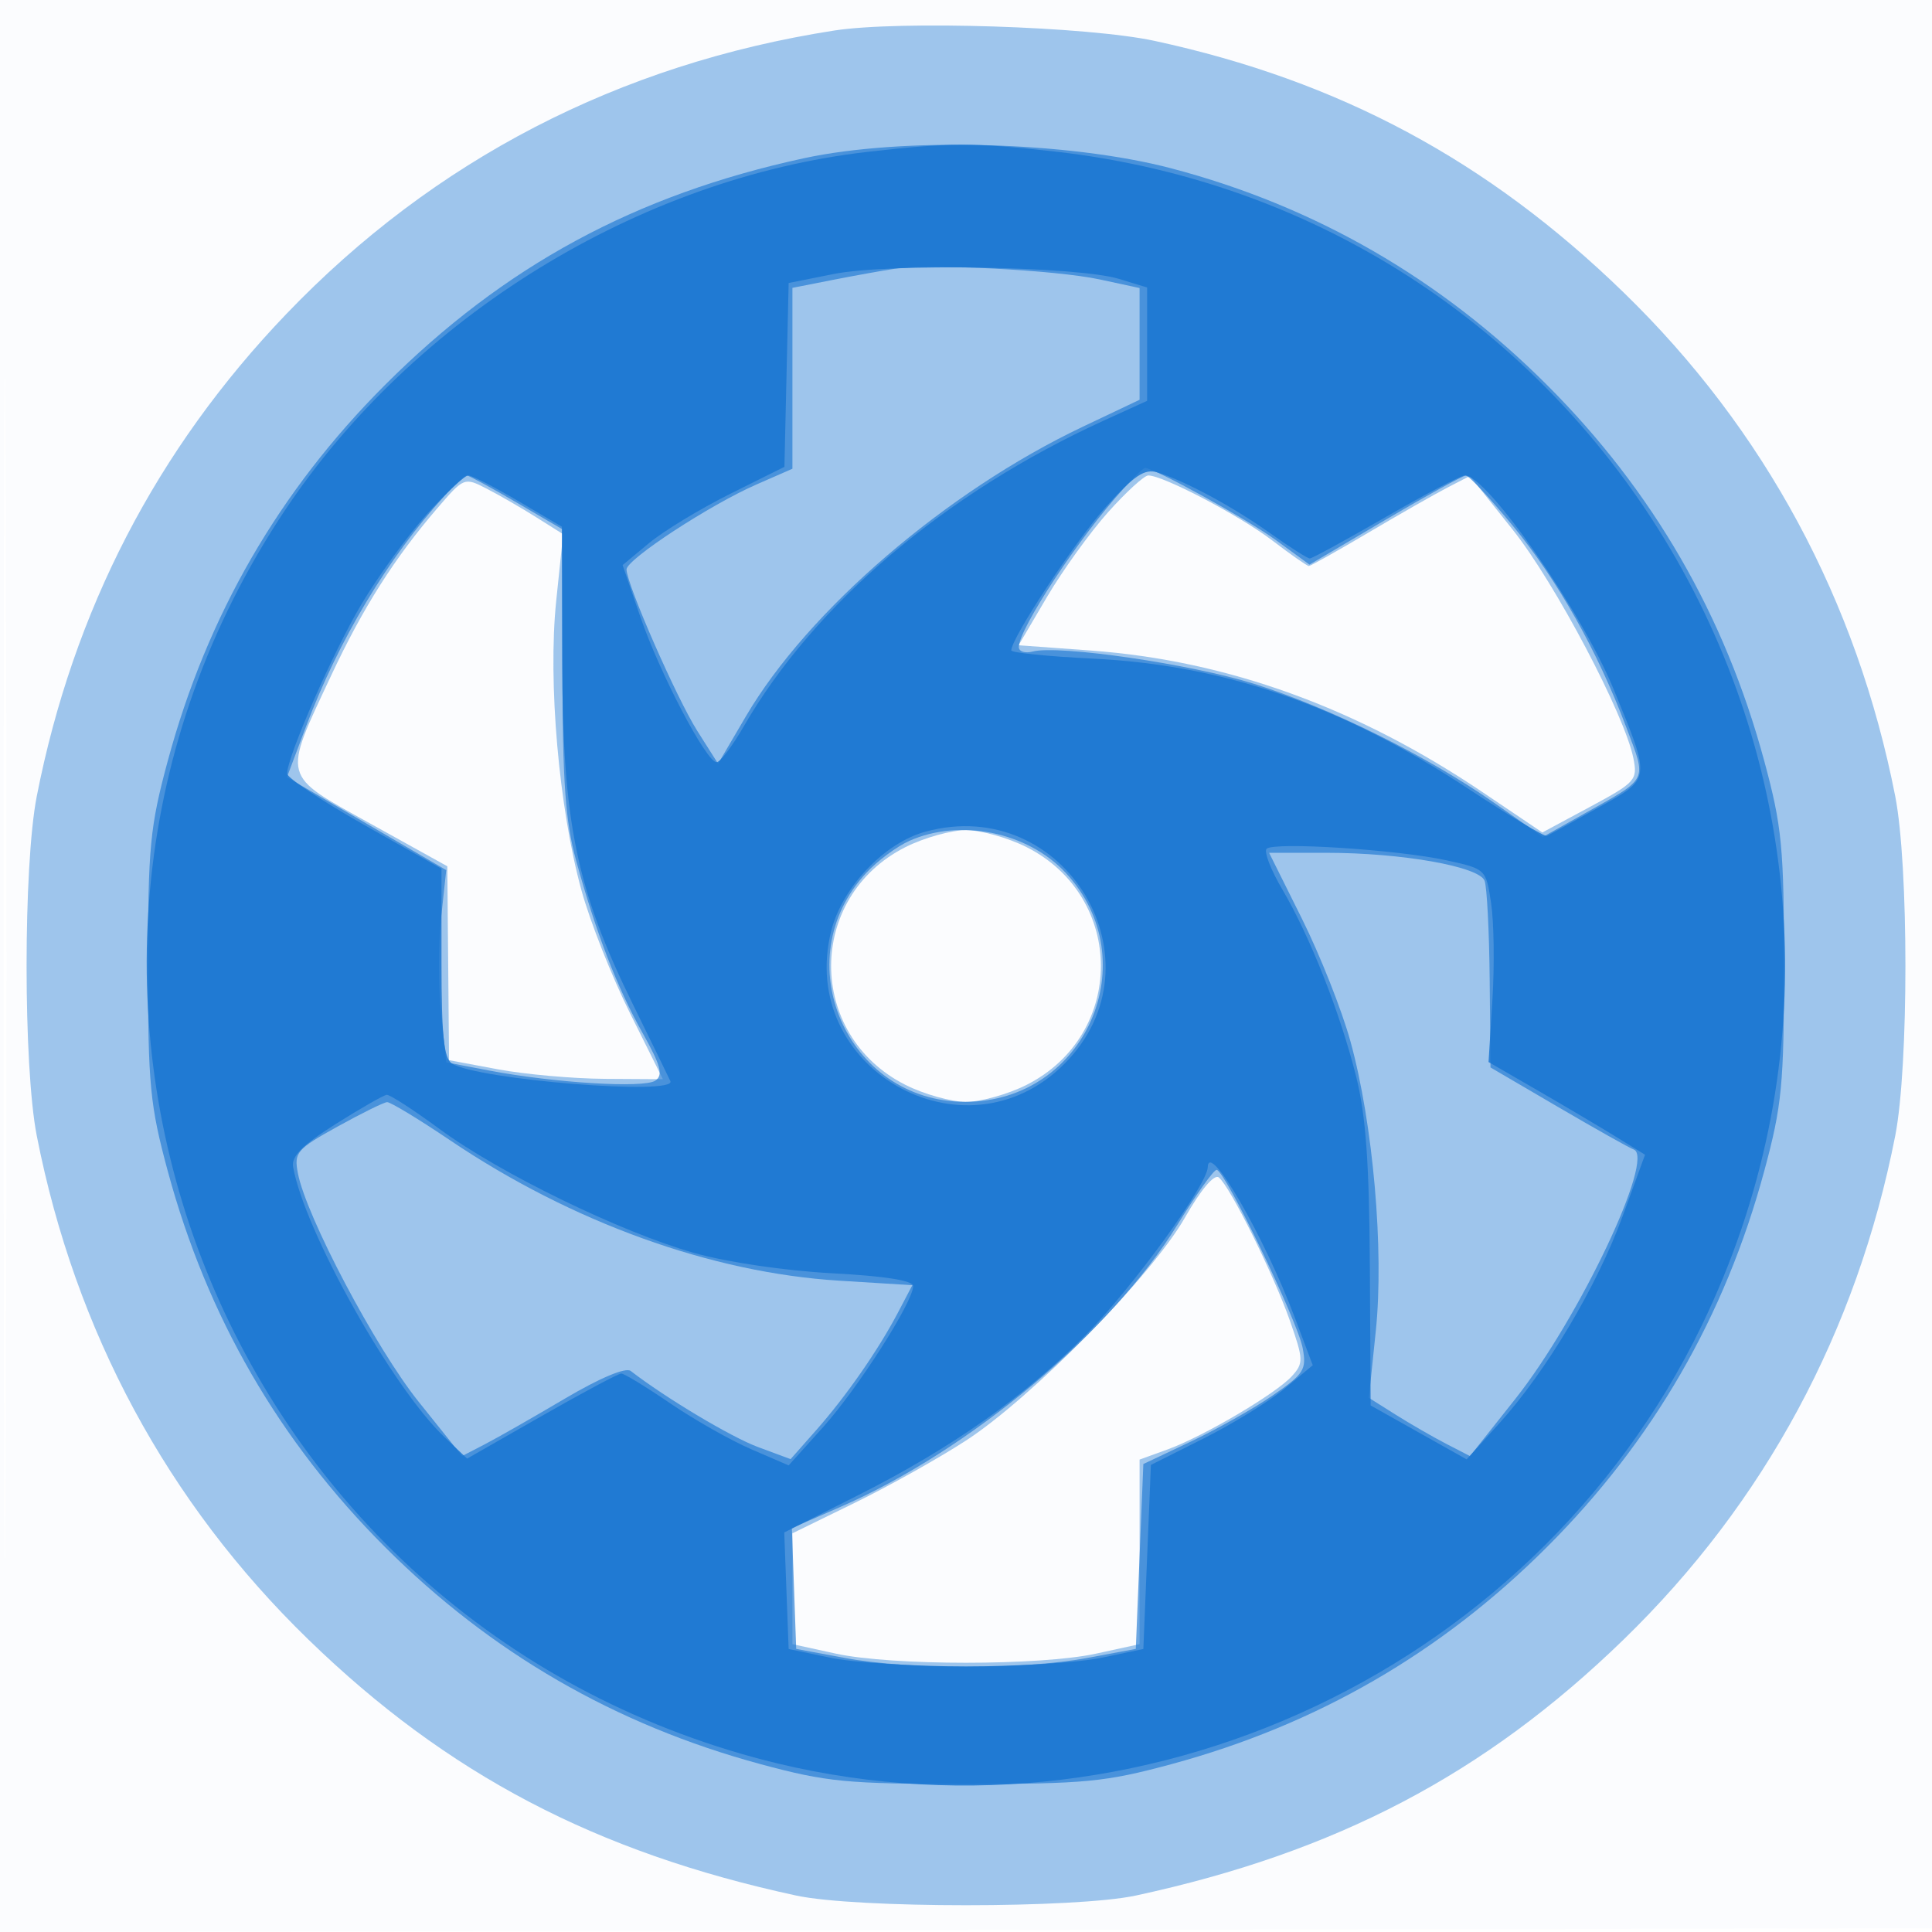
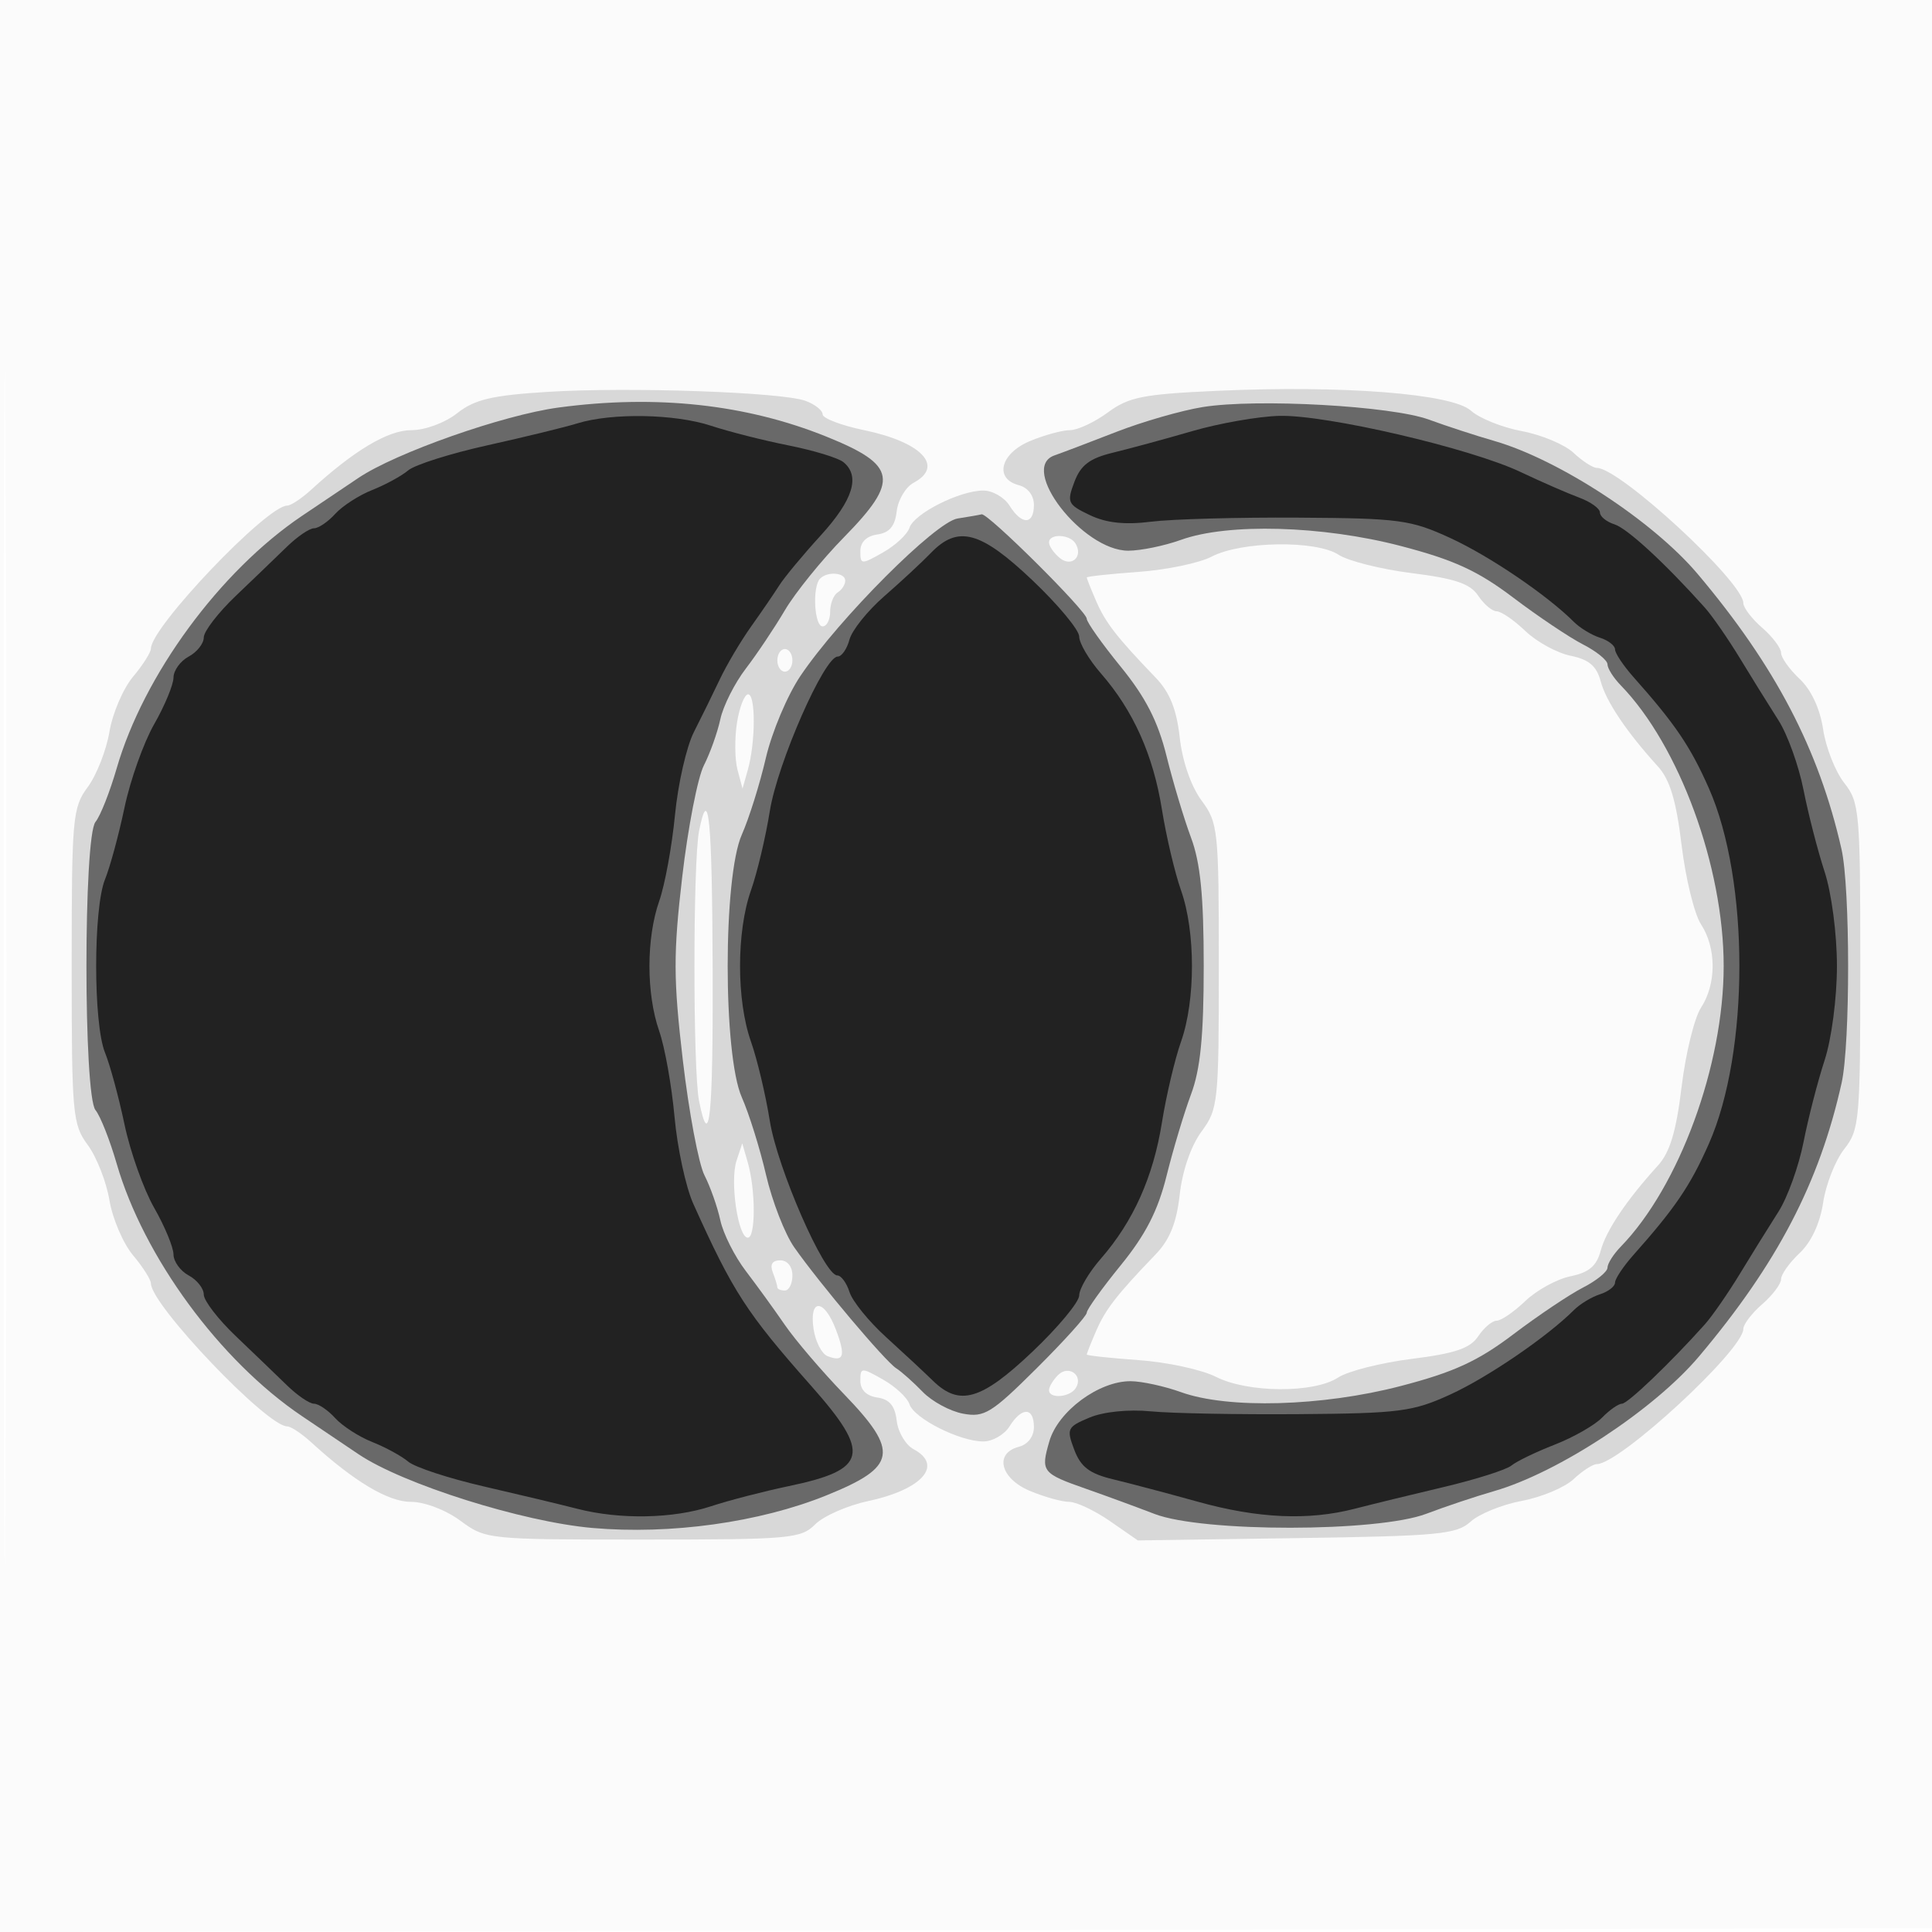
<svg xmlns="http://www.w3.org/2000/svg" width="256" height="256">
-   <path fill-opacity=".016" d="M0 128.004v128.004l128.25-.254 128.25-.254.254-127.75L257.008 0H0v128.004m.485.496c0 70.4.119 99.053.265 63.672.146-35.38.146-92.98 0-128C.604 29.153.485 58.1.485 128.5" fill="#1976D2" fill-rule="evenodd" />
-   <path fill-opacity=".414" d="M110.5 4.051C82.037 8.492 57.508 21.188 37.936 41.608 20.753 59.537 9.701 80.895 4.873 105.5c-1.801 9.181-1.801 35.819 0 45 5.086 25.923 17.318 48.612 35.98 66.739 18.375 17.848 38.091 28.197 64.647 33.931 7.912 1.708 37.088 1.708 45 0 26.556-5.734 46.272-16.083 64.647-33.931 18.662-18.127 30.894-40.816 35.98-66.739 1.801-9.181 1.801-35.819 0-45-5.086-25.923-17.318-48.612-35.98-66.739-18.016-17.5-37.679-28.049-62.147-33.342-8.851-1.915-33.839-2.719-42.5-1.368M57.937 67.355c-5.675 6.602-9.848 13.179-14.046 22.136-6.475 13.818-6.675 13.065 5.205 19.652l10.177 5.643.114 12.846.113 12.847 6.5 1.214c3.575.667 9.951 1.235 14.169 1.26l7.669.047-4.359-8.75c-2.397-4.812-5.289-12.125-6.425-16.25-2.998-10.886-4.465-27.659-3.355-38.358l.919-8.858-3.559-2.242c-1.957-1.233-4.909-2.936-6.559-3.786-2.978-1.534-3.026-1.515-6.563 2.599m88.906.496c-2.389 2.669-6.038 7.731-8.111 11.25l-3.767 6.399 9.58.7c18.028 1.316 35.321 7.575 51.975 18.814l7.848 5.295 6.334-3.404c6.009-3.23 6.304-3.56 5.738-6.405-1.147-5.77-10.374-23.254-15.998-30.312l-5.672-7.12-3.002 1.552c-1.651.854-6.361 3.538-10.467 5.966-4.107 2.428-7.65 4.414-7.875 4.414-.225 0-2.416-1.532-4.869-3.404-4.319-3.297-14.43-8.596-16.402-8.596-.533 0-2.924 2.183-5.312 4.851M119.97 112.25c-13.123 6.629-13.123 24.871 0 31.5 2.45 1.238 6.063 2.25 8.03 2.25 1.967 0 5.58-1.012 8.03-2.25 13.123-6.629 13.123-24.871 0-31.5-2.45-1.237-6.063-2.25-8.03-2.25-1.967 0-5.58 1.013-8.03 2.25M157 161.354c-4.352 7.642-20.272 23.85-29 29.524-3.575 2.325-10.213 6.041-14.75 8.26l-8.25 4.033V217.858l5.75 1.254c7.405 1.615 27.095 1.615 34.5 0l5.75-1.254v-24.456l3.648-1.32c4.794-1.733 14.437-7.412 16.54-9.741 1.553-1.719 1.535-2.204-.269-7.341-2.19-6.233-7.905-17.753-9.416-18.979-.608-.493-2.383 1.609-4.503 5.333" fill="#1976D2" fill-rule="evenodd" />
-   <path fill-opacity=".633" d="M106.5 20.973c-22.292 4.83-39.705 14.257-55.488 30.039-14.029 14.03-23.57 30.536-28.774 49.782-2.363 8.739-2.625 11.45-2.625 27.206s.262 18.467 2.625 27.206c5.204 19.246 14.745 35.752 28.774 49.782 14.03 14.029 30.536 23.57 49.782 28.774 8.739 2.363 11.45 2.625 27.206 2.625s18.467-.262 27.206-2.625c19.246-5.204 35.752-14.745 49.782-28.774 14.029-14.03 23.57-30.536 28.774-49.782 2.363-8.739 2.625-11.45 2.625-27.206s-.262-18.467-2.625-27.206c-5.204-19.246-14.745-35.752-28.774-49.782-14.091-14.09-30.744-23.693-49.782-28.705-13.549-3.567-35.609-4.171-48.706-1.334m12 14.646c-1.65.25-5.362.92-8.25 1.489L105 38.142v23.97l-4.75 2.077c-6.192 2.707-17.255 9.944-17.232 11.273.035 1.995 6.648 17.075 9.379 21.388l2.754 4.349 3.674-6.267c8.243-14.057 26.562-29.805 44.666-38.396L151 52.973V38.166l-5.25-1.133c-5.812-1.255-22.567-2.124-27.25-1.414m30.364 29.131C143.041 71.129 135 83.305 135 85.744c0 .588.826.853 1.835.589 3.458-.904 21.048 1.663 29.357 4.284 10.03 3.165 22.999 9.592 31.774 15.747l6.466 4.535 5.534-3.108c8.572-4.815 8.255-4.157 5.513-11.444-3.799-10.092-9.099-19.497-15.061-26.725-3.004-3.642-5.79-6.614-6.19-6.605-.4.009-5.225 2.667-10.721 5.907l-9.993 5.89-4.507-3.286C165.275 68.808 152.92 62 151.716 62c-.188 0-1.472 1.237-2.852 2.75m-90 1C51.41 73.915 44.842 84.856 40.56 96.241l-2.536 6.741 10.552 6.155 10.552 6.156-.681 6.353c-.374 3.495-.372 9.226.004 12.737l.683 6.383 5.683 1.085c8.602 1.642 20.516 2.366 22.019 1.338 1.068-.73.728-1.998-1.686-6.301-3.395-6.053-6.18-13.281-8.819-22.888-1.413-5.145-1.79-10.397-1.808-25.188L74.5 70.123l-6.088-3.561C65.063 64.603 62.11 63 61.849 63c-.261 0-1.605 1.237-2.985 2.75m61.636 45.667c-1.65.737-4.209 2.632-5.686 4.211-10.782 11.526-2.66 30.372 13.089 30.372 15.938 0 24.142-18.76 13.283-30.373-5.038-5.388-13.972-7.206-20.686-4.21m52.021 10.333c2.397 4.813 5.289 12.125 6.425 16.25 2.998 10.886 4.465 27.659 3.355 38.358l-.919 8.858 3.559 2.242c1.957 1.233 4.972 2.97 6.7 3.861l3.141 1.62 5.984-7.548c8.468-10.679 18.616-32.069 15.696-33.084-.529-.184-5.012-2.704-9.962-5.6l-9-5.265-.109-11.634c-.061-6.398-.364-12.295-.675-13.105-.725-1.891-10.983-3.703-20.967-3.703h-7.587l4.359 8.75M44.704 149.289c-5.391 2.986-5.757 3.417-5.238 6.149 1.091 5.733 10.297 23.167 15.988 30.278l5.776 7.216 3.002-1.552c1.651-.854 6.432-3.58 10.625-6.059 4.62-2.731 8.054-4.175 8.714-3.664 4.628 3.577 13.301 8.762 16.873 10.086l4.316 1.6 3.37-3.816c3.99-4.517 8.242-10.633 10.867-15.629l1.893-3.603-9.695-.598c-16.92-1.046-35.444-7.731-51.57-18.613-4.144-2.796-7.893-5.066-8.33-5.045-.437.022-3.403 1.484-6.591 3.25m111.329 12.97c-8.786 14.244-27.564 29.962-44.73 37.44l-6.376 2.778.286 8.006.287 8.007 6.5 1.208c8.333 1.549 23.668 1.549 32 0l6.5-1.209.5-12.249.5-12.249 6.276-2.966c3.452-1.63 8.335-4.381 10.851-6.113 4.167-2.866 4.523-3.428 3.986-6.28-.682-3.621-10.343-23.636-11.403-23.623-.39.004-2.72 3.267-5.177 7.25" fill="#1976D2" fill-rule="evenodd" />
-   <path fill-opacity=".833" d="M115 20.118C84.682 23.586 54.789 41.994 37.68 67.73-3.021 128.953 27.51 211.9 98.296 232.413c50.062 14.507 104.459-9.792 127.215-56.827C258.3 107.81 214.472 28.41 139.666 20.069c-10.711-1.194-13.857-1.188-24.666.049m-4.5 16.181l-6 1.201-.28 12.178-.28 12.179-7.22 3.599c-3.971 1.98-8.795 4.91-10.72 6.51l-3.5 2.91 2.334 6.812C87.393 89.16 93.598 101 94.954 101c.471 0 2.089-2.137 3.596-4.75 9.336-16.183 26.726-30.955 47.7-40.518l5.75-2.621V38.094l-3.75-1.144c-5.437-1.658-30.556-2.091-37.75-.651m36.061 30.844C142.51 71.649 134 84.546 134 86.18c0 .31 4.838.799 10.75 1.087 17.603.858 33.113 6.239 49.915 17.316 5.371 3.542 10.015 6.322 10.319 6.178.304-.143 3.341-1.819 6.75-3.723 7.107-3.97 7.052-3.561 2.109-15.64C209.616 81.068 197.061 63 194.11 63c-.524 0-5.238 2.475-10.478 5.5-5.239 3.025-9.774 5.5-10.077 5.5-.303 0-2.689-1.521-5.303-3.38-4.927-3.505-11.193-6.882-14.883-8.021-1.702-.526-3.071.388-6.808 4.544m-90.026 1.029c-2.558 2.845-6.464 8.226-8.681 11.958-3.706 6.237-9.746 20.006-9.814 22.37-.016.55 4.581 3.611 10.216 6.803l10.244 5.802v12.483c0 9.611.322 12.681 1.398 13.348 3.467 2.146 29.807 4.253 28.929 2.314-.187-.412-2.439-5.025-5.004-10.25-7.445-15.161-9.276-24.064-9.326-45.352l-.043-17.851-5.771-3.399C65.508 64.529 62.522 63 62.048 63c-.474 0-2.955 2.328-5.513 5.172m66.085 42.031c-5.429 1.479-11.024 7.375-12.478 13.148C105.571 141.503 127.79 154.21 141 141c13.493-13.493.151-35.847-18.38-30.797m45.208 2.27c-.369.387.572 2.813 2.091 5.39 3.672 6.227 7.668 16.356 9.778 24.784 1.284 5.128 1.741 11.474 1.817 25.216l.102 18.364 6.362 3.573 6.361 3.573 4.296-4.745c6.263-6.918 12.985-18.203 16.375-27.493l2.965-8.125-3.737-2.311c-2.056-1.271-6.722-4.035-10.369-6.143l-6.63-3.832.513-8.233c.283-4.528.206-10.283-.17-12.79-.68-4.54-.702-4.561-5.882-5.699-6.478-1.422-22.966-2.478-23.872-1.529M44.5 148.928c-4.405 2.781-5.911 4.291-5.665 5.68 1.497 8.459 13.101 29.194 20.024 35.778l3.035 2.886 9.868-5.636c5.427-3.1 10.181-5.636 10.564-5.636.383 0 3.299 1.776 6.479 3.947 3.181 2.171 8.013 4.91 10.739 6.086l4.956 2.139 4.54-5.042c4.589-5.096 11.96-16.631 11.96-18.716 0-.736-3.755-1.33-10.75-1.701-6.206-.33-13.92-1.465-18.25-2.686-9.699-2.736-25.808-10.574-33.753-16.423-3.439-2.532-6.589-4.572-7-4.534-.411.039-3.447 1.775-6.747 3.858m115.533 5.738c-.066 2.336-10.026 16.03-16.166 22.227-8.065 8.141-17.827 15.013-30.159 21.23l-9.791 4.937.291 7.72.292 7.72 5.5 1.154c3.025.634 11.125 1.153 18 1.153s14.975-.519 18-1.153l5.5-1.154.5-12.195.5-12.195 7-3.515c3.85-1.934 8.675-4.906 10.723-6.605l3.722-3.09-2.347-6.236c-4.096-10.882-11.461-23.619-11.565-19.998" fill="#1976D2" fill-rule="evenodd" />
+   <path fill="#212121" fill-opacity=".016" fill-rule="evenodd" d="M0 128.004v128.004l128.25-.254 128.25-.254.254-127.75L257.008 0H0v128.004m.485.496c0 70.4.119 99.053.265 63.672.146-35.38.146-92.98 0-128C.604 29.153.485 58.1.485 128.5" />
+   <path fill="#212121" fill-opacity=".163" fill-rule="evenodd" d="M72.469 51.931c-7.306.46-9.576.999-11.885 2.819-1.622 1.279-4.246 2.25-6.081 2.25-3.079 0-7.557 2.666-13.288 7.909C39.958 66.059 38.532 67 38.046 67 35.362 67 20 83.116 20 85.932c0 .503-1.068 2.187-2.373 3.741-1.305 1.555-2.711 4.832-3.123 7.284-.412 2.451-1.707 5.751-2.877 7.333C9.618 107.008 9.5 108.321 9.5 128c0 19.679.118 20.992 2.127 23.71 1.17 1.582 2.465 4.882 2.877 7.333.412 2.452 1.818 5.729 3.123 7.284 1.305 1.554 2.373 3.238 2.373 3.741C20 172.884 35.362 189 38.046 189c.486 0 1.912.941 3.169 2.091C46.897 196.29 51.43 199 54.443 199c1.809 0 4.622 1.072 6.557 2.5 3.359 2.478 3.572 2.5 24.194 2.5 19.519 0 20.931-.125 22.819-2.013 1.108-1.108 4.264-2.497 7.015-3.086 7.183-1.541 10.001-4.745 6.038-6.865-1.063-.57-2.075-2.273-2.25-3.786-.226-1.969-.955-2.841-2.566-3.07-1.424-.202-2.25-1.011-2.25-2.203 0-1.805.126-1.813 3.003-.18 1.651.936 3.231 2.409 3.51 3.273.607 1.879 6.66 4.93 9.78 4.93 1.224 0 2.788-.9 3.475-2 1.625-2.602 3.232-2.556 3.232.094 0 1.252-.803 2.303-2 2.616-3.288.86-2.448 4.205 1.468 5.841 1.907.797 4.246 1.449 5.196 1.449.951 0 3.389 1.151 5.418 2.557l3.69 2.557 21.012-.307c18.874-.276 21.221-.497 23.077-2.179 1.137-1.03 4.194-2.27 6.794-2.756 2.601-.486 5.683-1.781 6.851-2.878 1.168-1.097 2.556-1.994 3.085-1.994 3.024 0 19.409-15.12 19.409-17.91 0-.607 1.125-2.081 2.5-3.277 1.375-1.195 2.5-2.689 2.5-3.319 0-.63 1.107-2.185 2.459-3.456 1.541-1.447 2.704-3.944 3.115-6.686.361-2.406 1.617-5.597 2.791-7.089 2.03-2.58 2.135-3.775 2.135-24.263 0-20.488-.105-21.683-2.135-24.263-1.174-1.492-2.43-4.683-2.791-7.089-.411-2.742-1.574-5.239-3.115-6.686-1.352-1.271-2.459-2.826-2.459-3.456 0-.63-1.125-2.124-2.5-3.319-1.375-1.196-2.5-2.67-2.5-3.277C231 77.12 214.615 62 211.591 62c-.529 0-1.917-.897-3.085-1.994s-4.25-2.392-6.851-2.878c-2.6-.486-5.634-1.704-6.742-2.707-2.496-2.259-16.964-3.39-33.671-2.633-9.782.443-11.675.818-14.444 2.861-1.753 1.293-4.014 2.351-5.024 2.351-1.011 0-3.399.652-5.306 1.449-3.916 1.636-4.756 4.981-1.468 5.841 1.197.313 2 1.364 2 2.616 0 2.65-1.607 2.696-3.232.094-.687-1.1-2.251-2-3.475-2-3.12 0-9.173 3.051-9.78 4.93-.279.864-1.859 2.337-3.51 3.273-2.877 1.633-3.003 1.625-3.003-.18 0-1.192.826-2.001 2.25-2.203 1.611-.229 2.34-1.101 2.566-3.07.175-1.513 1.187-3.216 2.25-3.786 4.083-2.185 1.072-5.378-6.567-6.964-3.024-.628-5.499-1.571-5.499-2.096 0-.524-1.013-1.327-2.25-1.784-3.155-1.164-23.488-1.87-34.281-1.189M139 71.878c0 .482.635 1.404 1.411 2.048 1.567 1.301 3.17-.177 2.089-1.926-.762-1.232-3.5-1.328-3.5-.122m21.556 1.875c-1.619.848-6.006 1.761-9.75 2.029-3.743.268-6.806.6-6.806.738s.563 1.551 1.25 3.14c1.234 2.852 2.74 4.789 7.868 10.119 1.883 1.956 2.782 4.188 3.2 7.943.349 3.137 1.5 6.465 2.882 8.334 2.209 2.988 2.3 3.86 2.3 21.944s-.091 18.956-2.3 21.944c-1.382 1.869-2.533 5.197-2.882 8.334-.418 3.755-1.317 5.987-3.2 7.943-5.128 5.33-6.634 7.267-7.868 10.119-.687 1.589-1.25 3.002-1.25 3.14 0 .138 3.087.472 6.859.742s8.385 1.265 10.25 2.212c4.23 2.146 12.995 2.199 16.203.097 1.296-.849 5.694-1.963 9.773-2.474 5.734-.72 7.726-1.398 8.787-2.994.755-1.135 1.855-2.063 2.445-2.063.591 0 2.299-1.174 3.798-2.61 1.498-1.435 4.193-2.91 5.99-3.278 2.435-.498 3.45-1.356 3.989-3.371.719-2.687 3.42-6.71 7.58-11.288 1.601-1.761 2.431-4.515 3.148-10.442.535-4.427 1.694-9.149 2.575-10.495 2.049-3.127 2.049-7.905 0-11.032-.881-1.346-2.04-6.068-2.575-10.495-.717-5.927-1.547-8.681-3.148-10.442-4.16-4.578-6.861-8.601-7.58-11.288-.539-2.015-1.554-2.873-3.989-3.371-1.797-.368-4.492-1.843-5.99-3.278-1.499-1.436-3.207-2.61-3.798-2.61-.59 0-1.69-.928-2.445-2.063-1.061-1.596-3.053-2.274-8.787-2.994-4.079-.511-8.45-1.608-9.715-2.436-2.979-1.952-12.893-1.807-16.814.246m-51.889 2.914C107.613 77.72 107.891 83 109 83c.55 0 1-.873 1-1.941s.45-2.219 1-2.559c.55-.34 1-1.041 1-1.559 0-1.078-2.337-1.271-3.333-.274M103 87.5c0 .825.45 1.5 1 1.5s1-.675 1-1.5-.45-1.5-1-1.5-1 .675-1 1.5m-5.344 8.25c-.33 2.063-.3 4.875.066 6.25l.665 2.5.707-2.5c1.028-3.637 1.05-10 .034-10-.48 0-1.142 1.688-1.472 3.75m-5.024 14.34c-.817 4.084-.822 31.709-.007 35.785 1.38 6.898 1.872 2.167 1.806-17.361-.067-20.048-.529-24.775-1.799-18.424m4.964 43.702c-.902 2.729.192 10.208 1.492 10.208 1.056 0 1.049-6.337-.011-10l-.724-2.5-.757 2.292m4.797 14.79c.334.87.607 1.77.607 2 0 .23.45.418 1 .418s1-.9 1-2c0-1.17-.667-2-1.607-2-1.055 0-1.398.544-1 1.582m5.405 7.497c.249 1.694 1.09 3.325 1.87 3.624 2.152.825 2.415-.022 1.095-3.519-1.555-4.122-3.565-4.192-2.965-.105M140.2 182.2c-.66.66-1.2 1.56-1.2 2 0 1.192 2.779.967 3.554-.287 1.03-1.666-.956-3.111-2.354-1.713" />
+   <path fill="#212121" fill-opacity=".6" fill-rule="evenodd" d="M74 54.002c-7.314.984-21.521 5.98-26.5 9.32-2.2 1.475-5.575 3.745-7.5 5.044-10.881 7.344-20.96 21.08-24.542 33.448-.906 3.127-2.167 6.318-2.803 7.09-1.602 1.947-1.602 36.245 0 38.192.636.772 1.897 3.963 2.803 7.09C19.04 166.554 29.119 180.29 40 187.634c1.925 1.299 5.3 3.573 7.5 5.054 5.903 3.973 21.734 8.966 31 9.776 10.353.906 22.14-.736 31.005-4.319 9.357-3.781 9.699-5.777 2.302-13.443-2.919-3.024-6.432-7.138-7.807-9.142a211.073 211.073 0 0 0-5.182-7.153c-1.475-1.931-2.992-4.95-3.37-6.709-.379-1.759-1.323-4.439-2.098-5.955-.775-1.517-2.066-8.375-2.869-15.241-1.259-10.761-1.27-14.12-.081-24.33.759-6.515 2.05-13.157 2.87-14.759.819-1.602 1.799-4.352 2.178-6.111.378-1.759 1.895-4.774 3.37-6.7 1.475-1.925 3.807-5.408 5.182-7.74 1.375-2.331 4.888-6.674 7.807-9.651 7.404-7.552 7.058-9.574-2.283-13.348-10.65-4.304-22.586-5.601-35.524-3.861m85.396-.07c-2.807.448-7.982 1.935-11.5 3.305s-7.195 2.767-8.171 3.105c-4.774 1.652 3.723 12.628 9.775 12.628 1.65 0 4.8-.649 7-1.441 6.218-2.24 18.709-1.893 29.078.809 7.063 1.84 10.244 3.3 14.947 6.861 3.286 2.488 7.438 5.272 9.225 6.188 1.787.915 3.25 2.103 3.25 2.639 0 .536.787 1.784 1.75 2.774 7.757 7.979 13.646 24.035 13.646 37.2 0 13.165-5.889 29.221-13.646 37.2-.963.99-1.75 2.238-1.75 2.774s-1.463 1.724-3.25 2.639c-1.787.916-5.939 3.7-9.225 6.188-4.703 3.561-7.884 5.021-14.947 6.861-10.369 2.702-22.86 3.049-29.078.809-2.2-.792-5.206-1.448-6.681-1.456-4.207-.024-9.613 3.968-10.771 7.955-1.173 4.037-1.003 4.255 4.952 6.339 2.475.867 6.525 2.353 9 3.302 6.372 2.444 29.545 2.425 36-.029 2.475-.942 6.525-2.296 9-3.009 8.487-2.447 21.196-10.804 27.127-17.839 10.357-12.282 15.956-23.02 18.896-36.234 1.16-5.213 1.147-25.867-.019-31-3.002-13.217-8.766-24.242-19.052-36.442-5.9-6.999-18.37-15.156-26.952-17.631-2.475-.713-6.37-1.984-8.655-2.824-4.954-1.821-22.772-2.815-29.949-1.671m-32.509 14.771c-2.923.451-15.662 13.21-20.821 20.854-1.73 2.563-3.796 7.466-4.591 10.895-.795 3.429-2.226 7.992-3.18 10.141-2.499 5.629-2.499 29.185 0 34.814.954 2.149 2.399 6.775 3.212 10.281.813 3.505 2.494 7.822 3.736 9.593 3.341 4.765 12.053 15.098 13.512 16.025.698.444 2.276 1.849 3.507 3.122 1.231 1.274 3.641 2.576 5.356 2.893 2.815.52 3.766-.067 9.75-6.023 3.648-3.629 6.632-6.94 6.632-7.357 0-.417 2.027-3.246 4.505-6.288 3.287-4.035 4.928-7.236 6.069-11.842.861-3.471 2.321-8.336 3.245-10.811 1.245-3.332 1.681-7.743 1.681-17s-.436-13.668-1.681-17c-.924-2.475-2.384-7.34-3.245-10.811-1.141-4.606-2.782-7.807-6.069-11.842-2.478-3.042-4.505-5.903-4.505-6.358 0-1.008-13.126-14.05-13.929-13.839-.314.082-1.747.331-3.184.553" />
+   <path fill="#212121" fill-opacity=".976" fill-rule="evenodd" d="M76.5 56.099c-1.65.511-7.01 1.818-11.911 2.905-4.901 1.088-9.626 2.583-10.5 3.322-.874.74-3.019 1.91-4.767 2.601-1.747.691-3.955 2.115-4.905 3.164-.95 1.05-2.215 1.909-2.811 1.909-.597 0-2.214 1.102-3.595 2.449a1056.144 1056.144 0 0 1-6.761 6.5c-2.337 2.228-4.25 4.71-4.25 5.516 0 .805-.9 1.946-2 2.535-1.1.589-2.005 1.842-2.012 2.785-.007.943-1.157 3.718-2.556 6.166-1.399 2.447-3.166 7.408-3.927 11.023-.76 3.615-1.926 7.912-2.591 9.549-1.563 3.849-1.563 19.105 0 22.954.665 1.637 1.831 5.934 2.591 9.549.761 3.615 2.528 8.576 3.927 11.023 1.399 2.448 2.549 5.223 2.556 6.166.007.943.912 2.196 2.012 2.785s2 1.73 2 2.535c0 .806 1.912 3.288 4.25 5.516 2.337 2.228 5.38 5.153 6.761 6.5 1.381 1.347 2.998 2.449 3.595 2.449.596 0 1.861.859 2.811 1.909.95 1.049 3.158 2.473 4.905 3.164 1.748.691 3.892 1.861 4.766 2.6.873.739 5.373 2.216 10 3.283 4.626 1.066 10.212 2.402 12.412 2.968 5.64 1.45 12.702 1.316 17.715-.336 2.357-.777 6.985-1.976 10.285-2.666 10.479-2.188 10.958-4.286 3.026-13.242-8.612-9.722-10.398-12.479-15.665-24.184-.991-2.202-2.108-7.377-2.482-11.5-.374-4.123-1.287-9.24-2.03-11.372-1.727-4.96-1.724-12.302.007-17.248.746-2.132 1.683-7.251 2.082-11.376.399-4.125 1.527-9.075 2.507-11 .98-1.925 2.529-5.075 3.441-7 .913-1.925 2.781-5.075 4.152-7 1.371-1.925 3.048-4.376 3.727-5.446.679-1.071 3.147-4.042 5.485-6.604 4.302-4.714 5.277-7.872 3-9.719-.687-.558-3.95-1.551-7.25-2.208-3.3-.656-7.928-1.83-10.285-2.608-4.781-1.579-13.147-1.728-17.715-.316M158 57.12c-3.575 1.037-8.31 2.324-10.522 2.86-3.089.748-4.276 1.648-5.117 3.875-1.023 2.709-.887 3.001 2.048 4.4 2.192 1.045 4.647 1.309 8.117.872 2.736-.345 11.499-.587 19.474-.537 13.422.082 14.922.283 20.184 2.706 5.218 2.402 12.819 7.564 16.377 11.122.798.798 2.348 1.736 3.445 2.084 1.097.348 1.994 1.045 1.994 1.548 0 .504 1.106 2.161 2.459 3.683 5.523 6.215 7.519 9.16 9.975 14.713 5.392 12.194 5.392 34.914 0 47.108-2.456 5.553-4.452 8.498-9.975 14.713-1.353 1.522-2.459 3.179-2.459 3.683 0 .503-.897 1.2-1.994 1.548-1.097.348-2.647 1.286-3.445 2.084-3.544 3.544-11.412 8.918-16.397 11.201-4.946 2.264-6.736 2.496-20.048 2.599-8.039.063-16.866-.105-19.616-.371-2.967-.288-6.275.048-8.135.826-2.954 1.235-3.071 1.481-2.022 4.26.861 2.281 2.023 3.167 5.135 3.916 2.212.532 7.275 1.872 11.251 2.977 7.954 2.212 14.649 2.511 20.771.929 2.2-.569 7.498-1.862 11.773-2.873 4.275-1.012 8.325-2.296 9-2.854.675-.557 3.252-1.802 5.727-2.766 2.475-.964 5.305-2.579 6.289-3.589.984-1.011 2.167-1.837 2.629-1.837.761 0 6.395-5.392 10.971-10.5.985-1.1 3.101-4.156 4.701-6.79a504.603 504.603 0 0 1 5.071-8.164c1.189-1.855 2.68-5.999 3.315-9.209.634-3.211 1.89-8.087 2.791-10.837.926-2.829 1.637-8.256 1.637-12.5s-.711-9.671-1.637-12.5c-.901-2.75-2.157-7.626-2.791-10.837-.635-3.21-2.126-7.354-3.315-9.209a504.603 504.603 0 0 1-5.071-8.164c-1.6-2.634-3.716-5.69-4.701-6.79-5.28-5.894-10.261-10.483-11.965-11.024-1.058-.336-1.924-1.042-1.924-1.568 0-.527-1.238-1.414-2.75-1.973-1.512-.559-5-2.082-7.75-3.386-6.678-3.166-25.767-7.608-32-7.445-2.75.072-7.925.979-11.5 2.016m-34.654 16.148c-1.185 1.228-3.962 3.807-6.172 5.732-2.209 1.925-4.286 4.513-4.615 5.75-.328 1.237-1.032 2.25-1.564 2.25-1.774 0-7.976 14.124-8.991 20.474-.55 3.446-1.676 8.181-2.502 10.521-1.923 5.449-1.923 14.561 0 20.01.826 2.34 1.952 7.075 2.502 10.521 1.001 6.262 7.208 20.474 8.942 20.474.506 0 1.234.993 1.619 2.206s2.553 3.888 4.818 5.944c2.264 2.057 5.064 4.664 6.222 5.795 3.525 3.441 6.409 2.604 13.191-3.83 3.412-3.236 6.204-6.596 6.204-7.465 0-.869 1.289-3.059 2.865-4.865 4.298-4.927 6.942-10.82 8.096-18.042.57-3.565 1.711-8.398 2.537-10.738 1.923-5.449 1.923-14.561 0-20.01-.826-2.34-1.967-7.173-2.537-10.738-1.154-7.222-3.798-13.115-8.096-18.042-1.576-1.806-2.865-3.996-2.865-4.865 0-.869-2.792-4.229-6.204-7.465-6.879-6.526-9.867-7.329-13.45-3.617" />
</svg>
